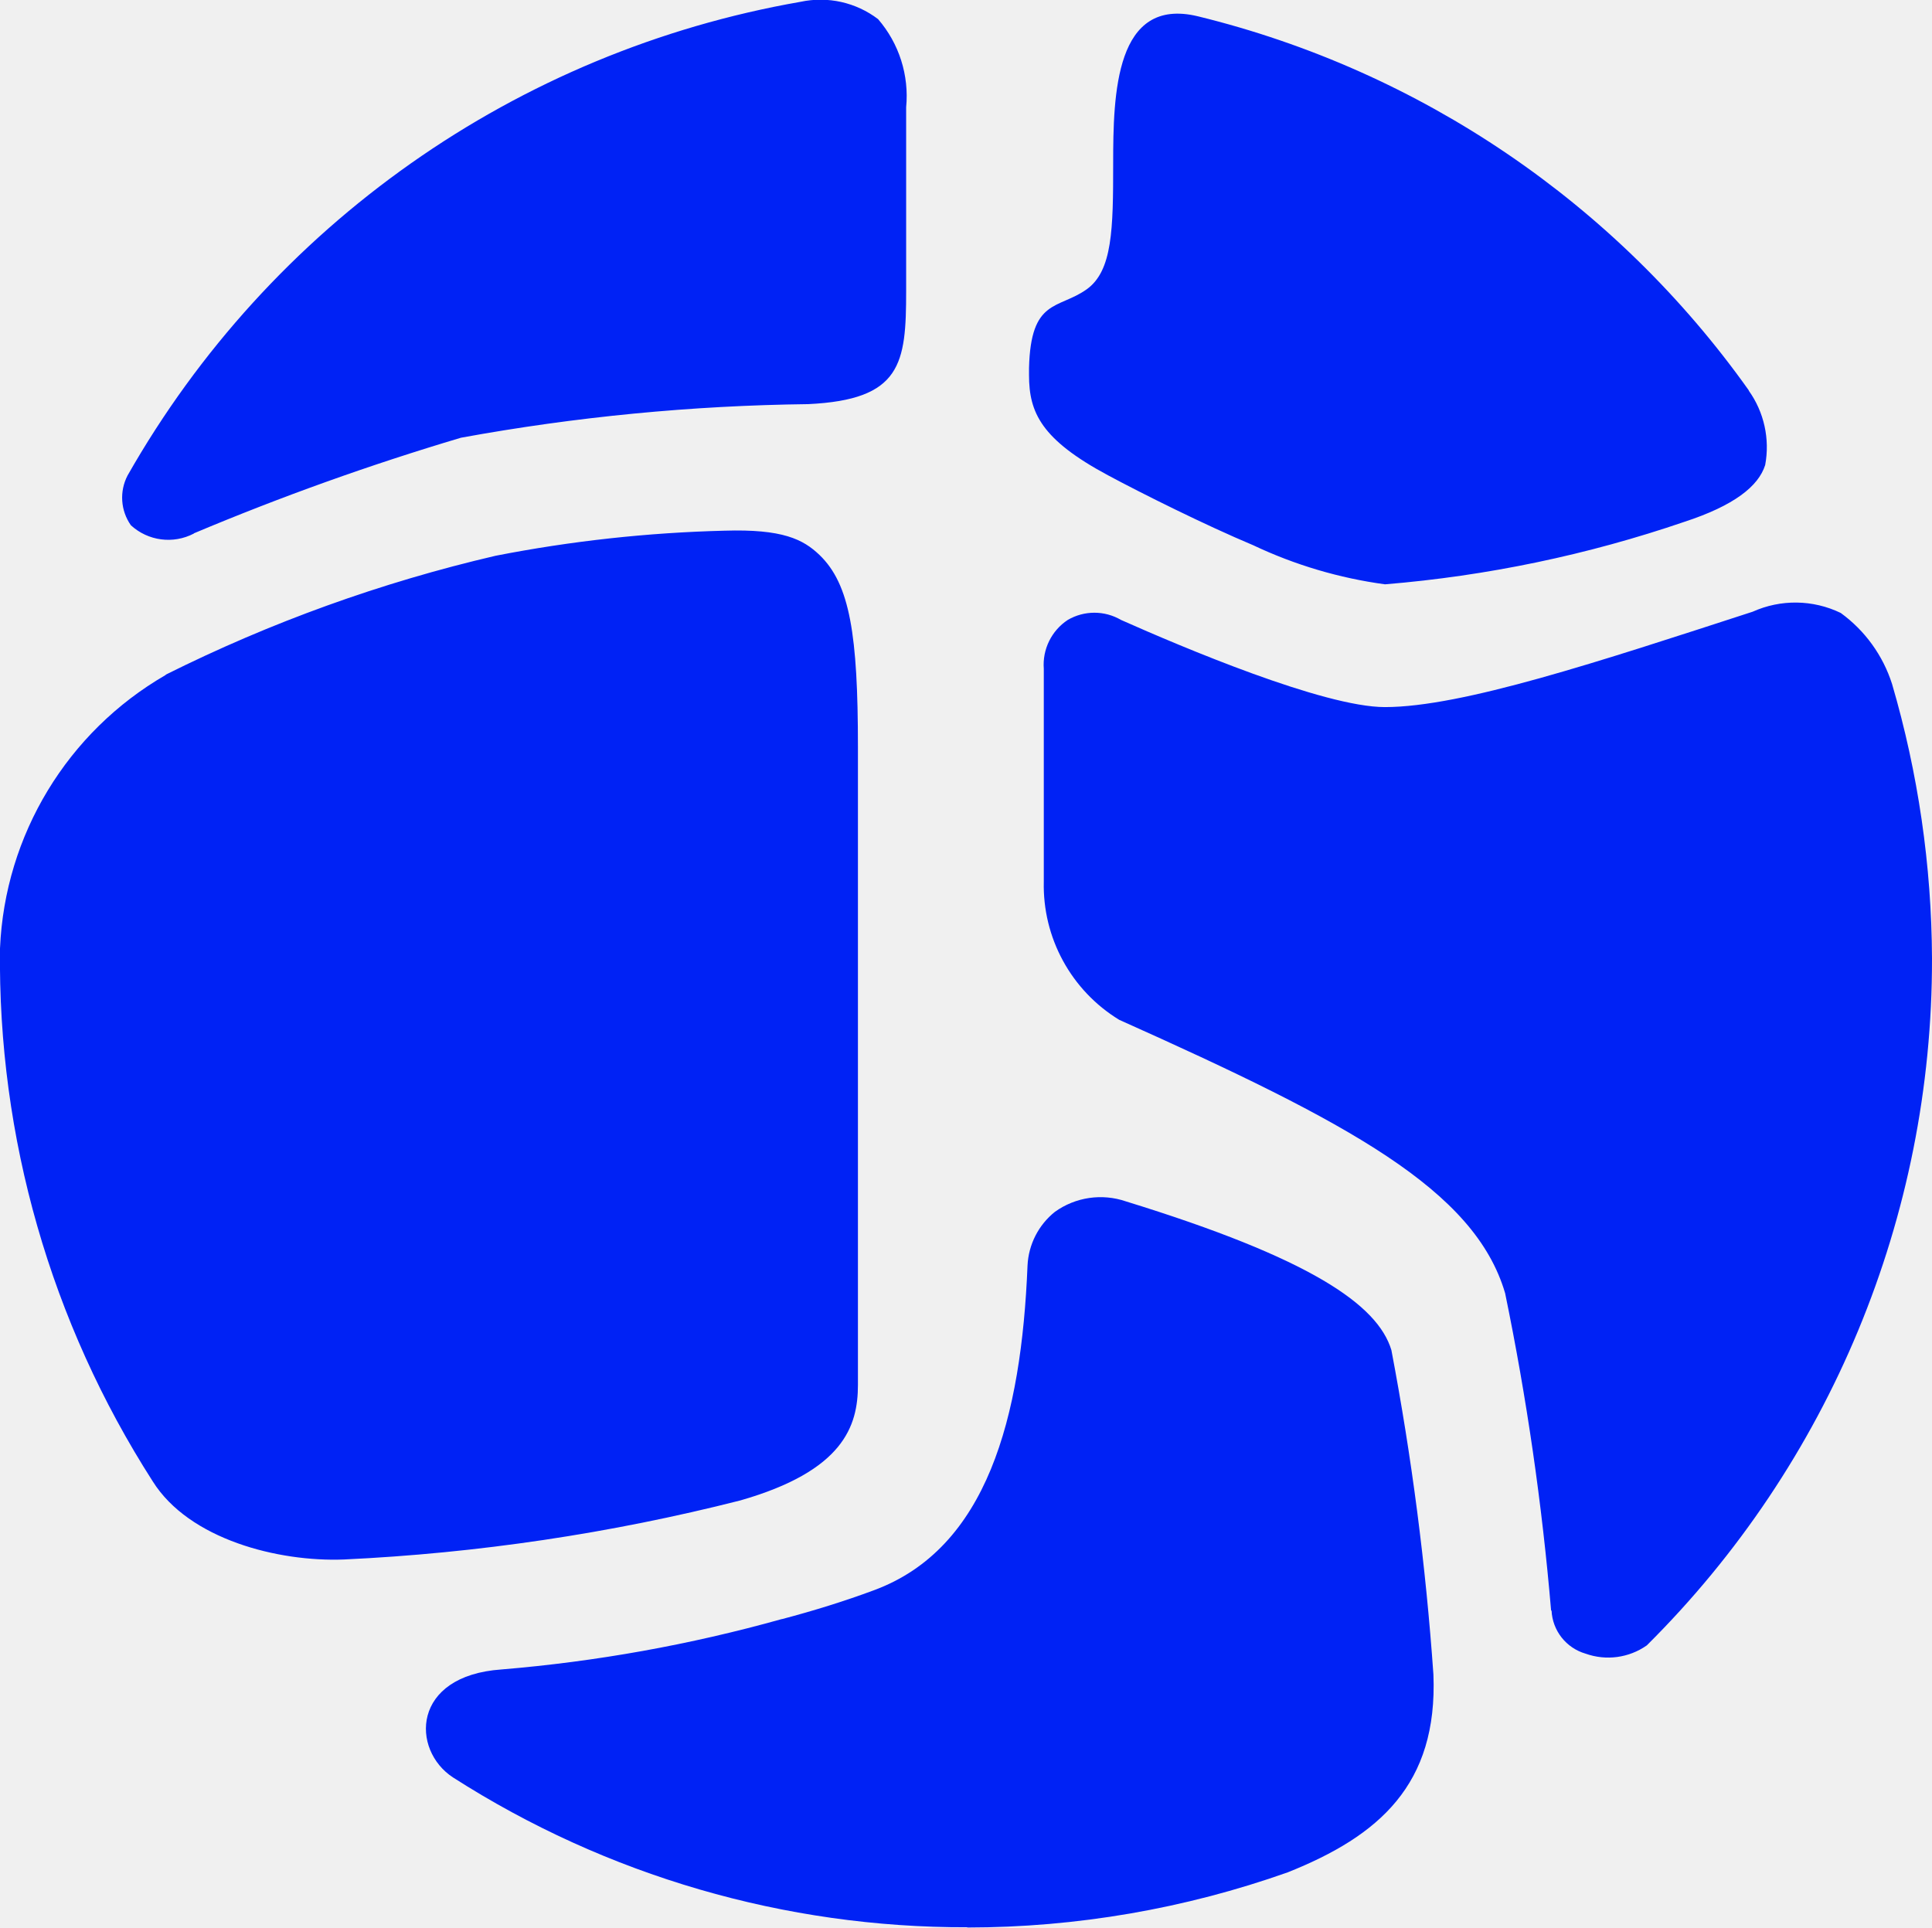
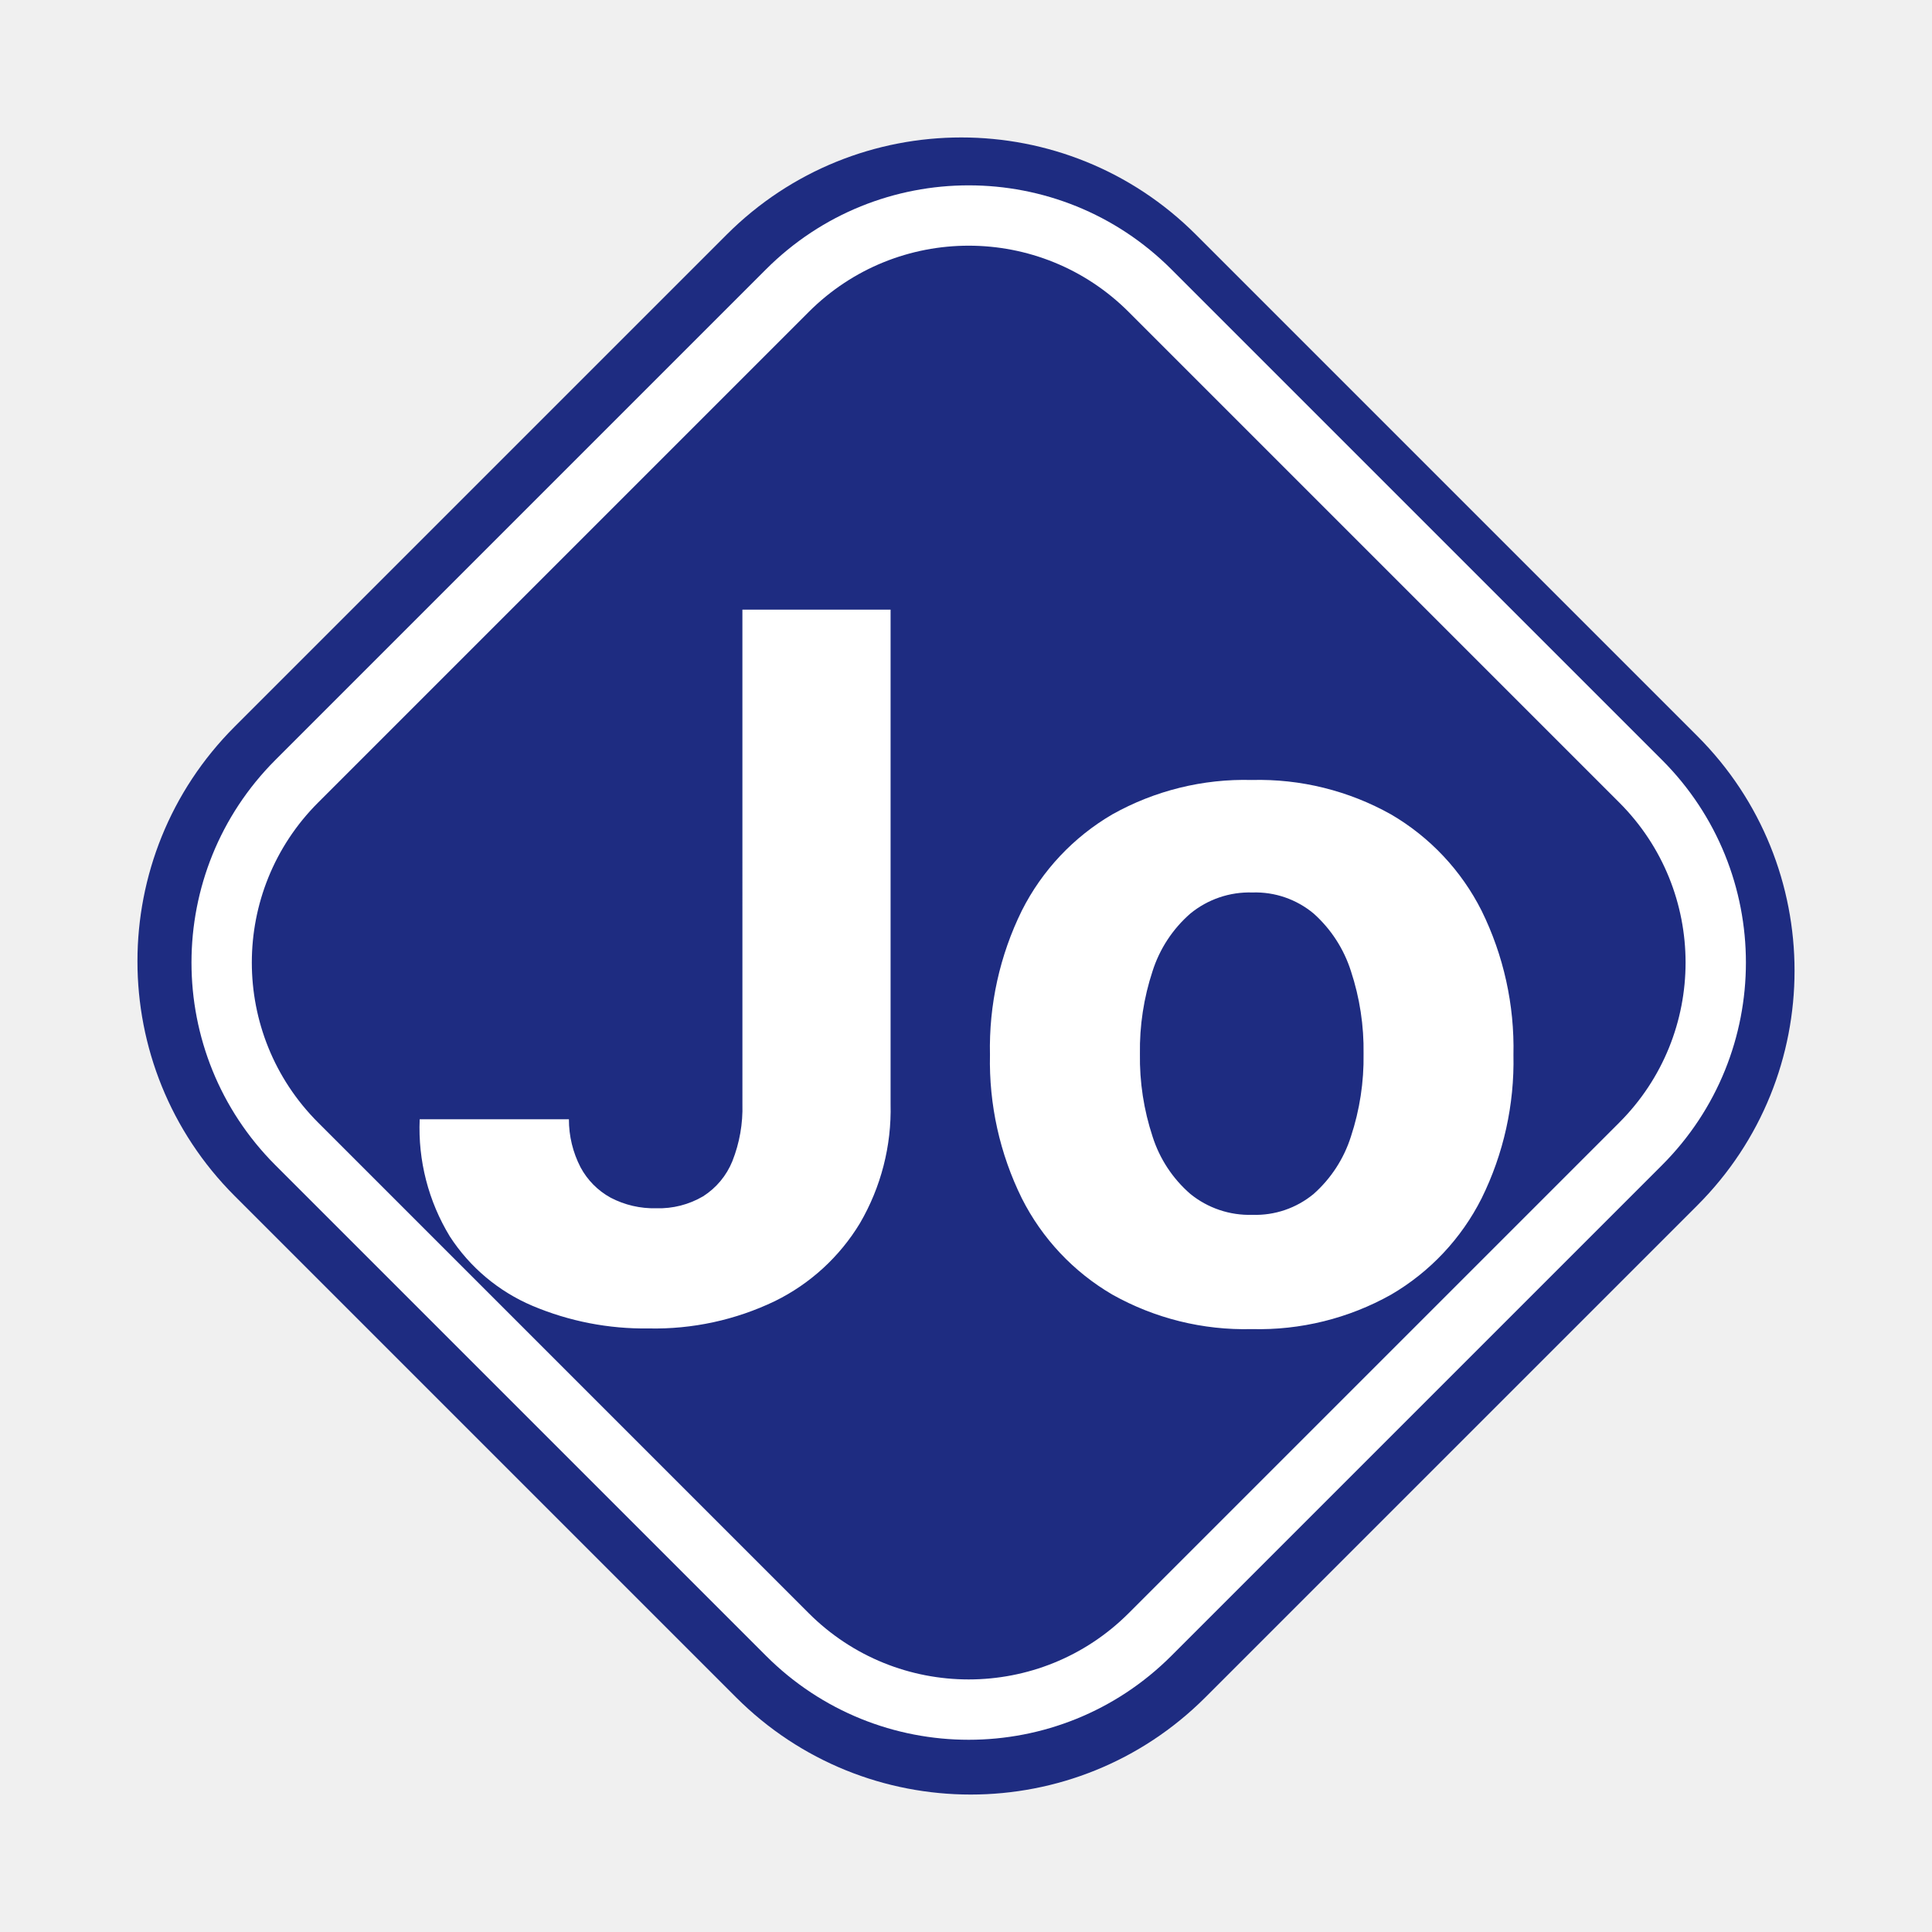
- <svg xmlns="http://www.w3.org/2000/svg" width="40.269" height="40.178" viewBox="0 0 40.269 40.178">
-   <path id="Path_50" data-name="Path 50" d="M23.346,14.064a31.247,31.247,0,0,1,6.873-2.478,28.54,28.54,0,0,1,4.769-.523c1.214-.038,1.643.179,1.985.507.634.611.8,1.666.8,4v13.3c0,.857-.3,1.792-2.455,2.408a41.462,41.462,0,0,1-8.259,1.23c-1.366.053-3.224-.417-3.984-1.628a20.122,20.122,0,0,1-3.184-11.109,6.923,6.923,0,0,1,3.453-5.7M52.23,33.571a.985.985,0,0,0,.71.9,1.4,1.4,0,0,0,1.275-.172A20.131,20.131,0,0,0,60.16,19.979a20.686,20.686,0,0,0-.832-5.719,2.933,2.933,0,0,0-1.07-1.482,2.171,2.171,0,0,0-1.836-.026c-3.2,1.039-6.059,1.988-7.666,1.988-1.278,0-4.248-1.26-5.5-1.817a1.1,1.1,0,0,0-1.109,0,1.119,1.119,0,0,0-.5,1.02v4.431a3.285,3.285,0,0,0,1.572,2.885c4.791,2.144,7.412,3.544,8.044,5.7a56.388,56.388,0,0,1,.958,6.615M40.054,40.179a20.041,20.041,0,0,0,6.678-1.15c1.9-.758,3.128-1.826,3.036-4.123a57.673,57.673,0,0,0-.876-6.763c-.288-.952-1.7-1.918-5.535-3.1a1.631,1.631,0,0,0-1.478.218,1.524,1.524,0,0,0-.571,1.119c-.129,3.166-.839,5.9-3.207,6.771-.605.225-1.246.424-1.912.6l-.007,0A31.218,31.218,0,0,1,30.345,34.8c-1.882.129-1.889,1.679-1.012,2.251a19.768,19.768,0,0,0,10.719,3.123M23.932,11.118A54.187,54.187,0,0,1,29.5,9.125a43.128,43.128,0,0,1,7.235-.7c1.948-.092,2.043-.843,2.043-2.36V2.238A2.45,2.45,0,0,0,38.193.4,1.982,1.982,0,0,0,36.576.039,20.109,20.109,0,0,0,22.549,9.914a1,1,0,0,0,.07,1.036,1.153,1.153,0,0,0,1.314.172m32.41-2.982A19.876,19.876,0,0,0,44.86.341c-1.724-.417-1.767,1.615-1.767,3.071,0,1.361-.012,2.236-.554,2.621-.588.419-1.165.182-1.2,1.64,0,.048,0,.1,0,.148,0,.782.258,1.342,1.644,2.086.707.38,2.034,1.042,3.026,1.458a9.363,9.363,0,0,0,2.75.816A25.824,25.824,0,0,0,55,10.878c1.031-.337,1.543-.739,1.683-1.184a2.03,2.03,0,0,0-.344-1.553" transform="translate(-19.891 -0.001)" fill="#0022f5" />
+ <svg xmlns="http://www.w3.org/2000/svg" width="128.086" height="128.086" viewBox="0 0 128.086 128.086">
+   <rect width="90.129" height="91.012" rx="22" transform="translate(0 63.731) rotate(-45)" fill="#1e2c81" />
+   <g transform="translate(-154.174 -171.582)">
+     <path d="M19,4A15,15,0,0,0,4,19V65A15,15,0,0,0,19,80H65A15,15,0,0,0,80,65V19A15,15,0,0,0,65,4H19m0-4H65A19,19,0,0,1,84,19V65A19,19,0,0,1,65,84H19A19,19,0,0,1,0,65V19A19,19,0,0,1,19,0Z" transform="translate(218.396 294.794) rotate(-135)" fill="#fff" />
+     <path d="M23.033-50.909h9.824v32.777a14.936,14.936,0,0,1-2.031,7.9,13.576,13.576,0,0,1-5.635,5.164,18.406,18.406,0,0,1-8.378,1.813,19.1,19.1,0,0,1-7.7-1.5A12.218,12.218,0,0,1,3.638-9.352a13.788,13.788,0,0,1-2-7.77h9.893a6.891,6.891,0,0,0,.769,3.179,4.978,4.978,0,0,0,2,2.02,6.174,6.174,0,0,0,3.018.7,5.781,5.781,0,0,0,3.11-.792,4.977,4.977,0,0,0,1.94-2.33,9.537,9.537,0,0,0,.666-3.787ZM56.8-3.212A17.927,17.927,0,0,1,47.558-5.5a15.435,15.435,0,0,1-6-6.381,20.487,20.487,0,0,1-2.112-9.514,20.592,20.592,0,0,1,2.112-9.56,15.435,15.435,0,0,1,6-6.381A17.927,17.927,0,0,1,56.8-39.616a17.927,17.927,0,0,1,9.239,2.284,15.435,15.435,0,0,1,6,6.381,20.592,20.592,0,0,1,2.112,9.56,20.487,20.487,0,0,1-2.112,9.514,15.435,15.435,0,0,1-6,6.381A17.927,17.927,0,0,1,56.8-3.212Zm.046-7.575a6.046,6.046,0,0,0,4.063-1.389,8.541,8.541,0,0,0,2.467-3.8,16.659,16.659,0,0,0,.838-5.486,16.659,16.659,0,0,0-.838-5.486,8.624,8.624,0,0,0-2.467-3.81,6.015,6.015,0,0,0-4.063-1.4,6.181,6.181,0,0,0-4.12,1.4,8.485,8.485,0,0,0-2.5,3.81,16.659,16.659,0,0,0-.838,5.486,16.659,16.659,0,0,0,.838,5.486,8.4,8.4,0,0,0,2.5,3.8A6.214,6.214,0,0,0,56.843-10.787Z" transform="translate(180.36 262.909)" fill="#fff" />
+   </g>
</svg>
